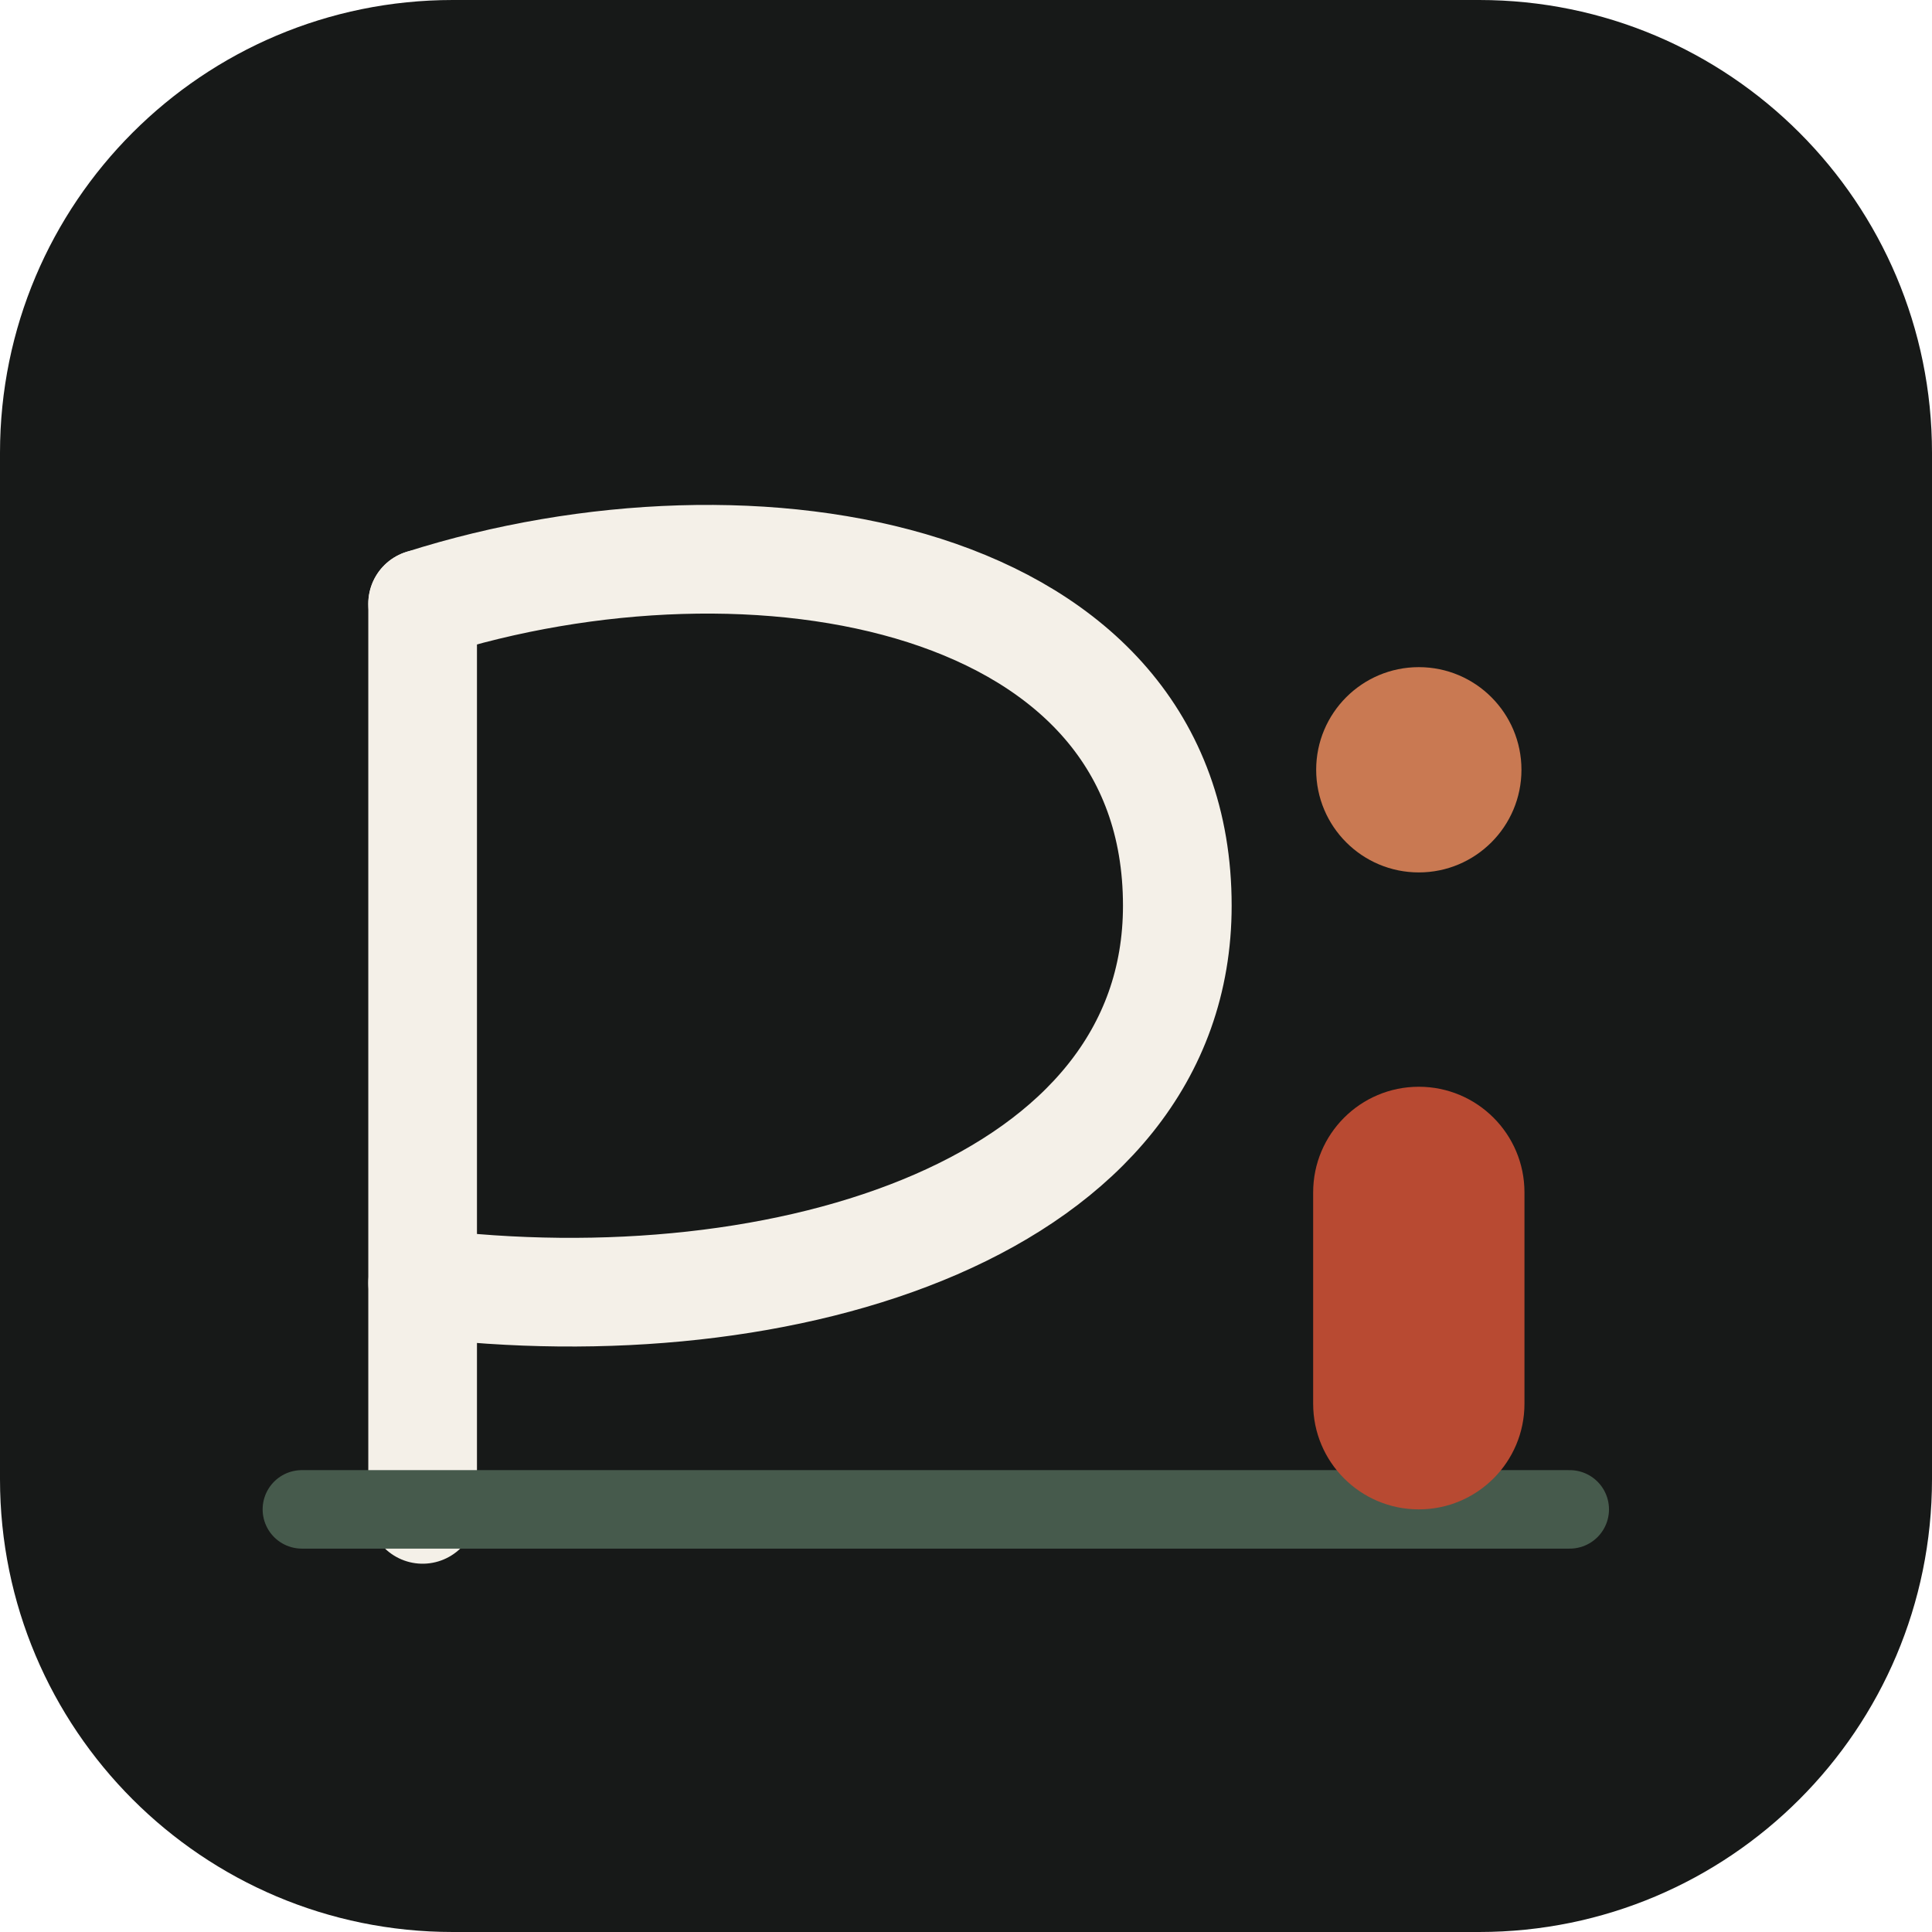
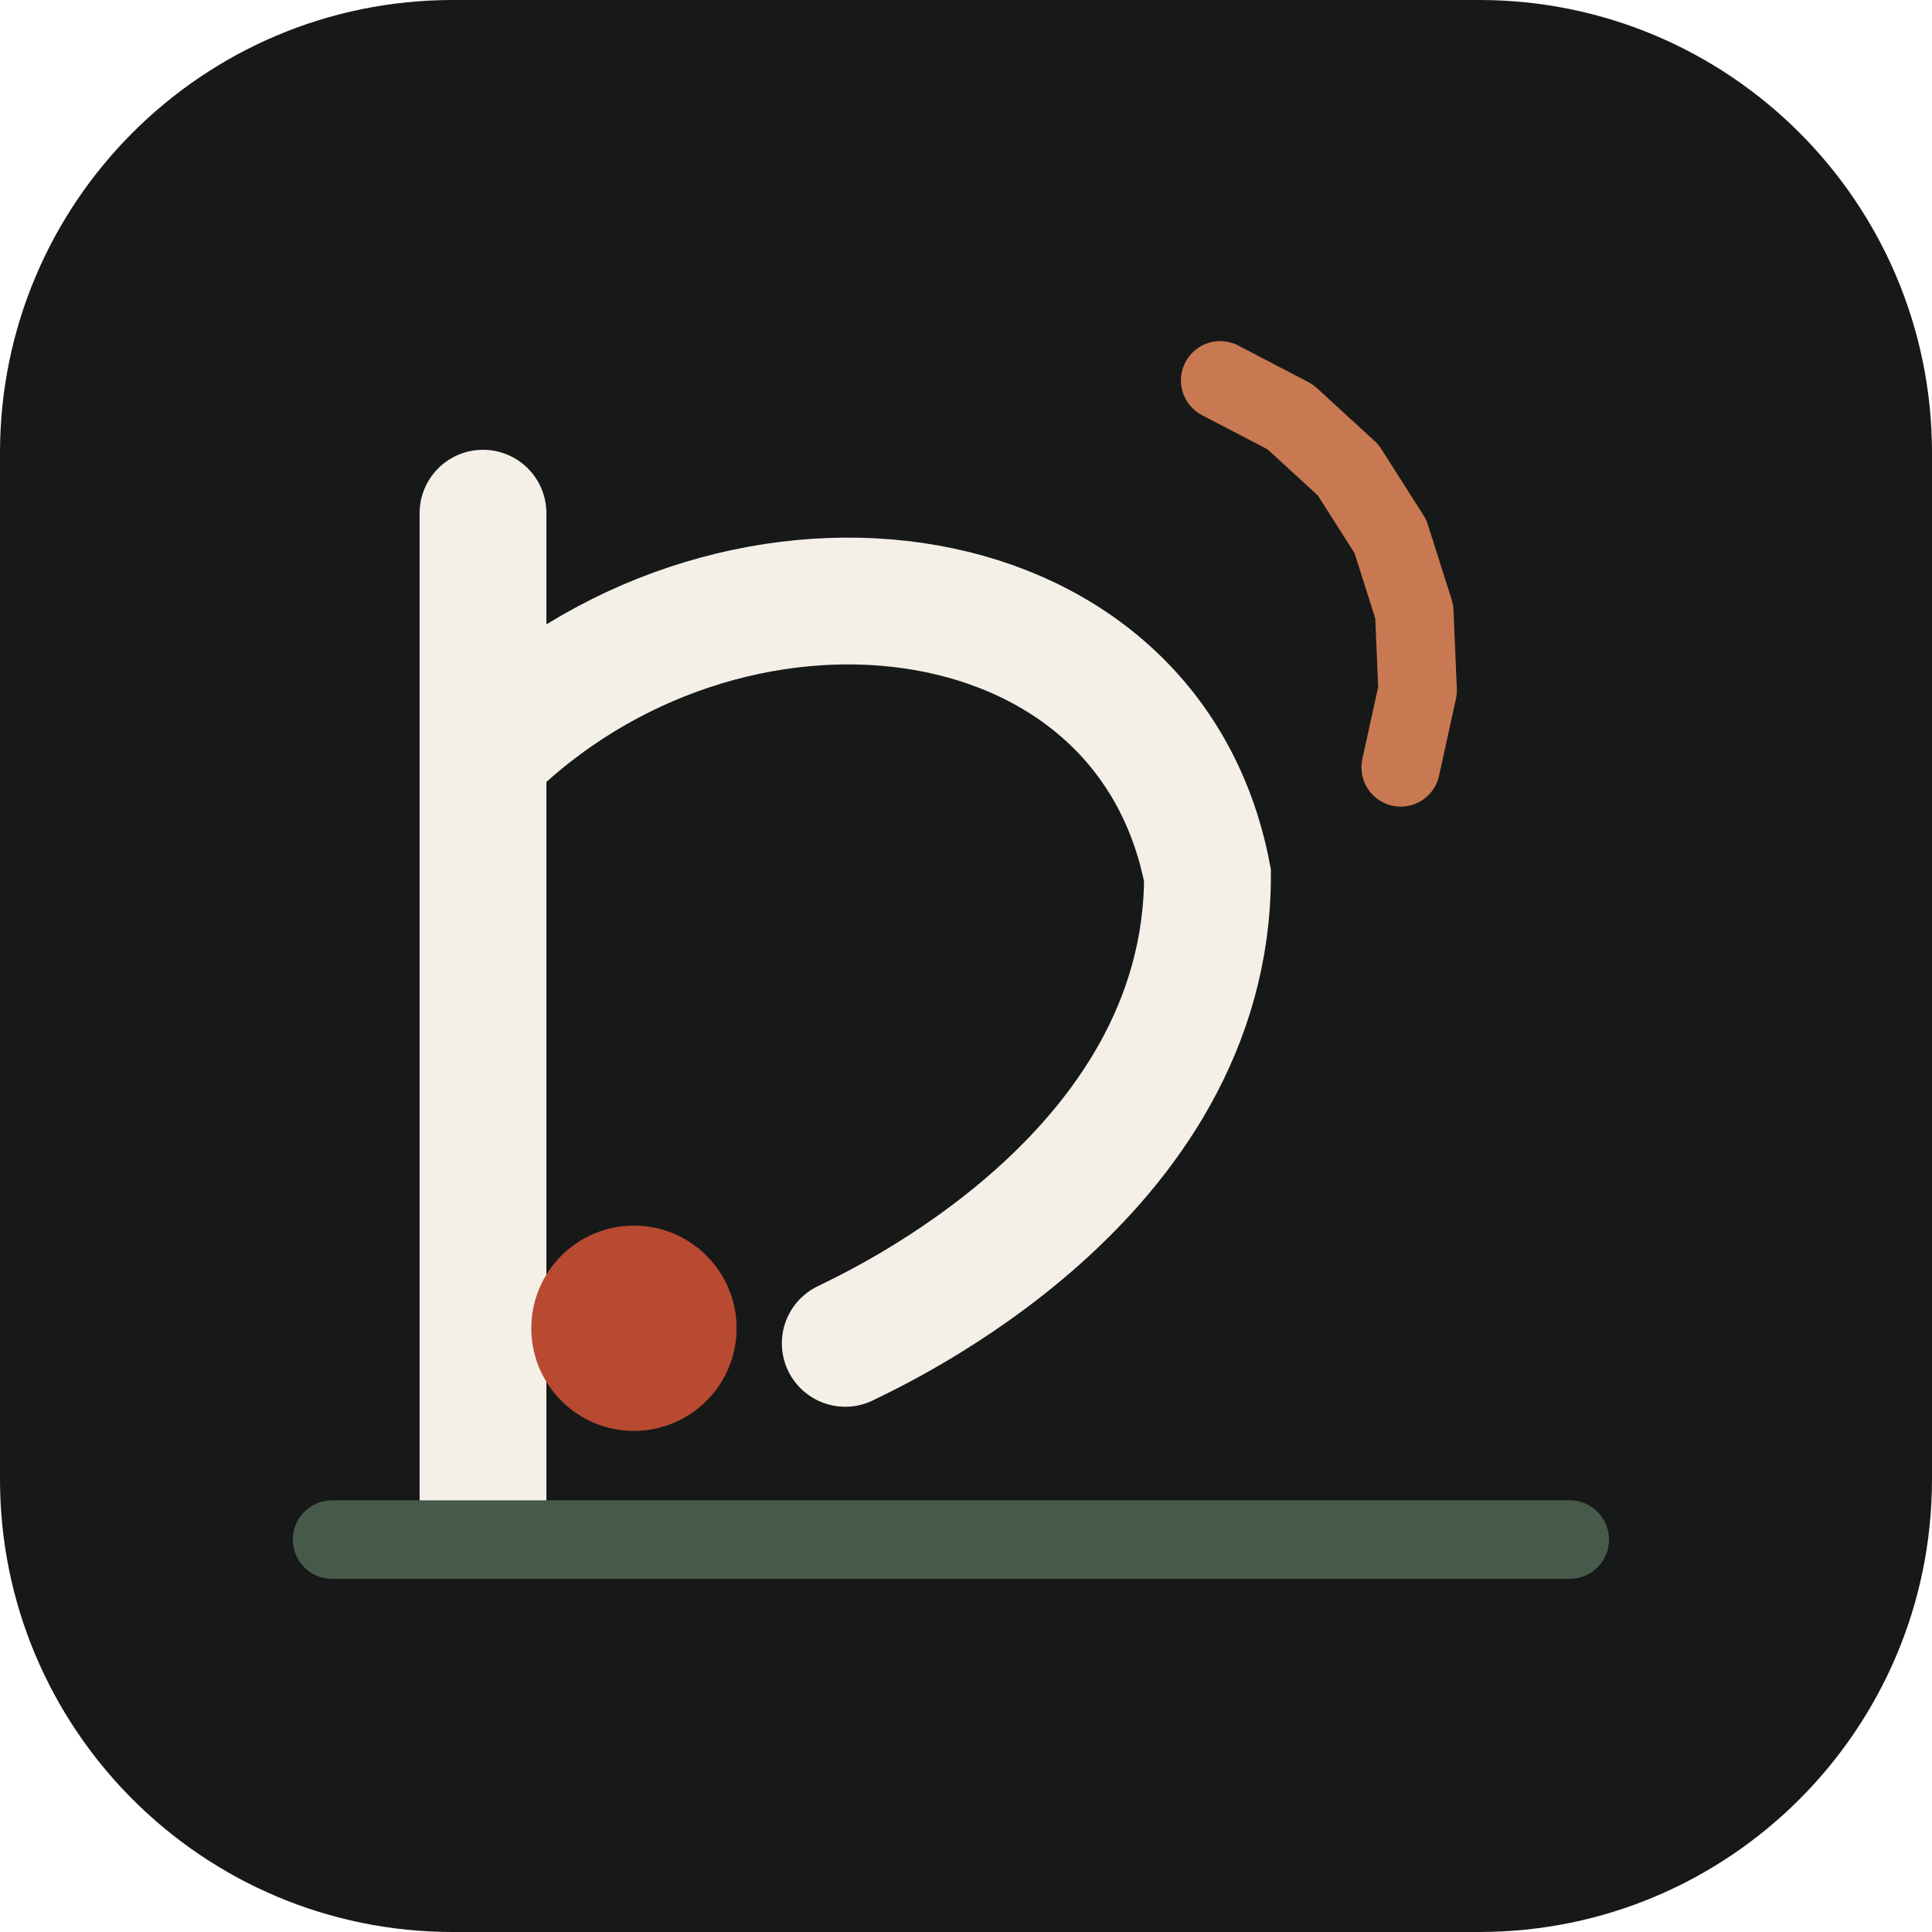
<svg xmlns="http://www.w3.org/2000/svg" viewBox="0 0 64 64" fill="none" role="img" aria-label="PureWire">
  <rect width="64" height="64" rx="15" fill="#171918" />
-   <path d="M14 50V20" stroke="#F4F0E8" stroke-width="3.6" stroke-linecap="round" />
-   <path d="M14 20C25 16.5 39 19 39 30C39 40 26 44 14 42.5" stroke="#F4F0E8" stroke-width="3.6" stroke-linecap="round" />
-   <path d="M10 50H52" stroke="#465A4C" stroke-width="2.6" stroke-linecap="round" />
-   <rect x="43.5" y="36" width="7" height="14" rx="3.5" fill="#B84A32" />
-   <circle cx="47" cy="25.5" r="3.4" fill="#C97952" />
+   <path d="M16 50V17" stroke="#F4F0E8" stroke-width="4.2" stroke-linecap="round" />
+   <path d="M16 25C24 17 38 18.5 40 29C40 39 29 44 28 44.5" stroke="#F4F0E8" stroke-width="4.2" stroke-linecap="round" />
+   <circle cx="21" cy="44" r="3.4" fill="#B84A32" />
+   <path d="M40.42 12.6 L42.74 13.81 L44.66 15.57 L46.06 17.77 L46.85 20.26 L46.96 22.87 L46.4 25.42" stroke="#C97952" stroke-width="2.6" stroke-linecap="round" stroke-linejoin="round" />
+   <path d="M11 51H52" stroke="#465A4C" stroke-width="2.6" stroke-linecap="round" />
</svg>
